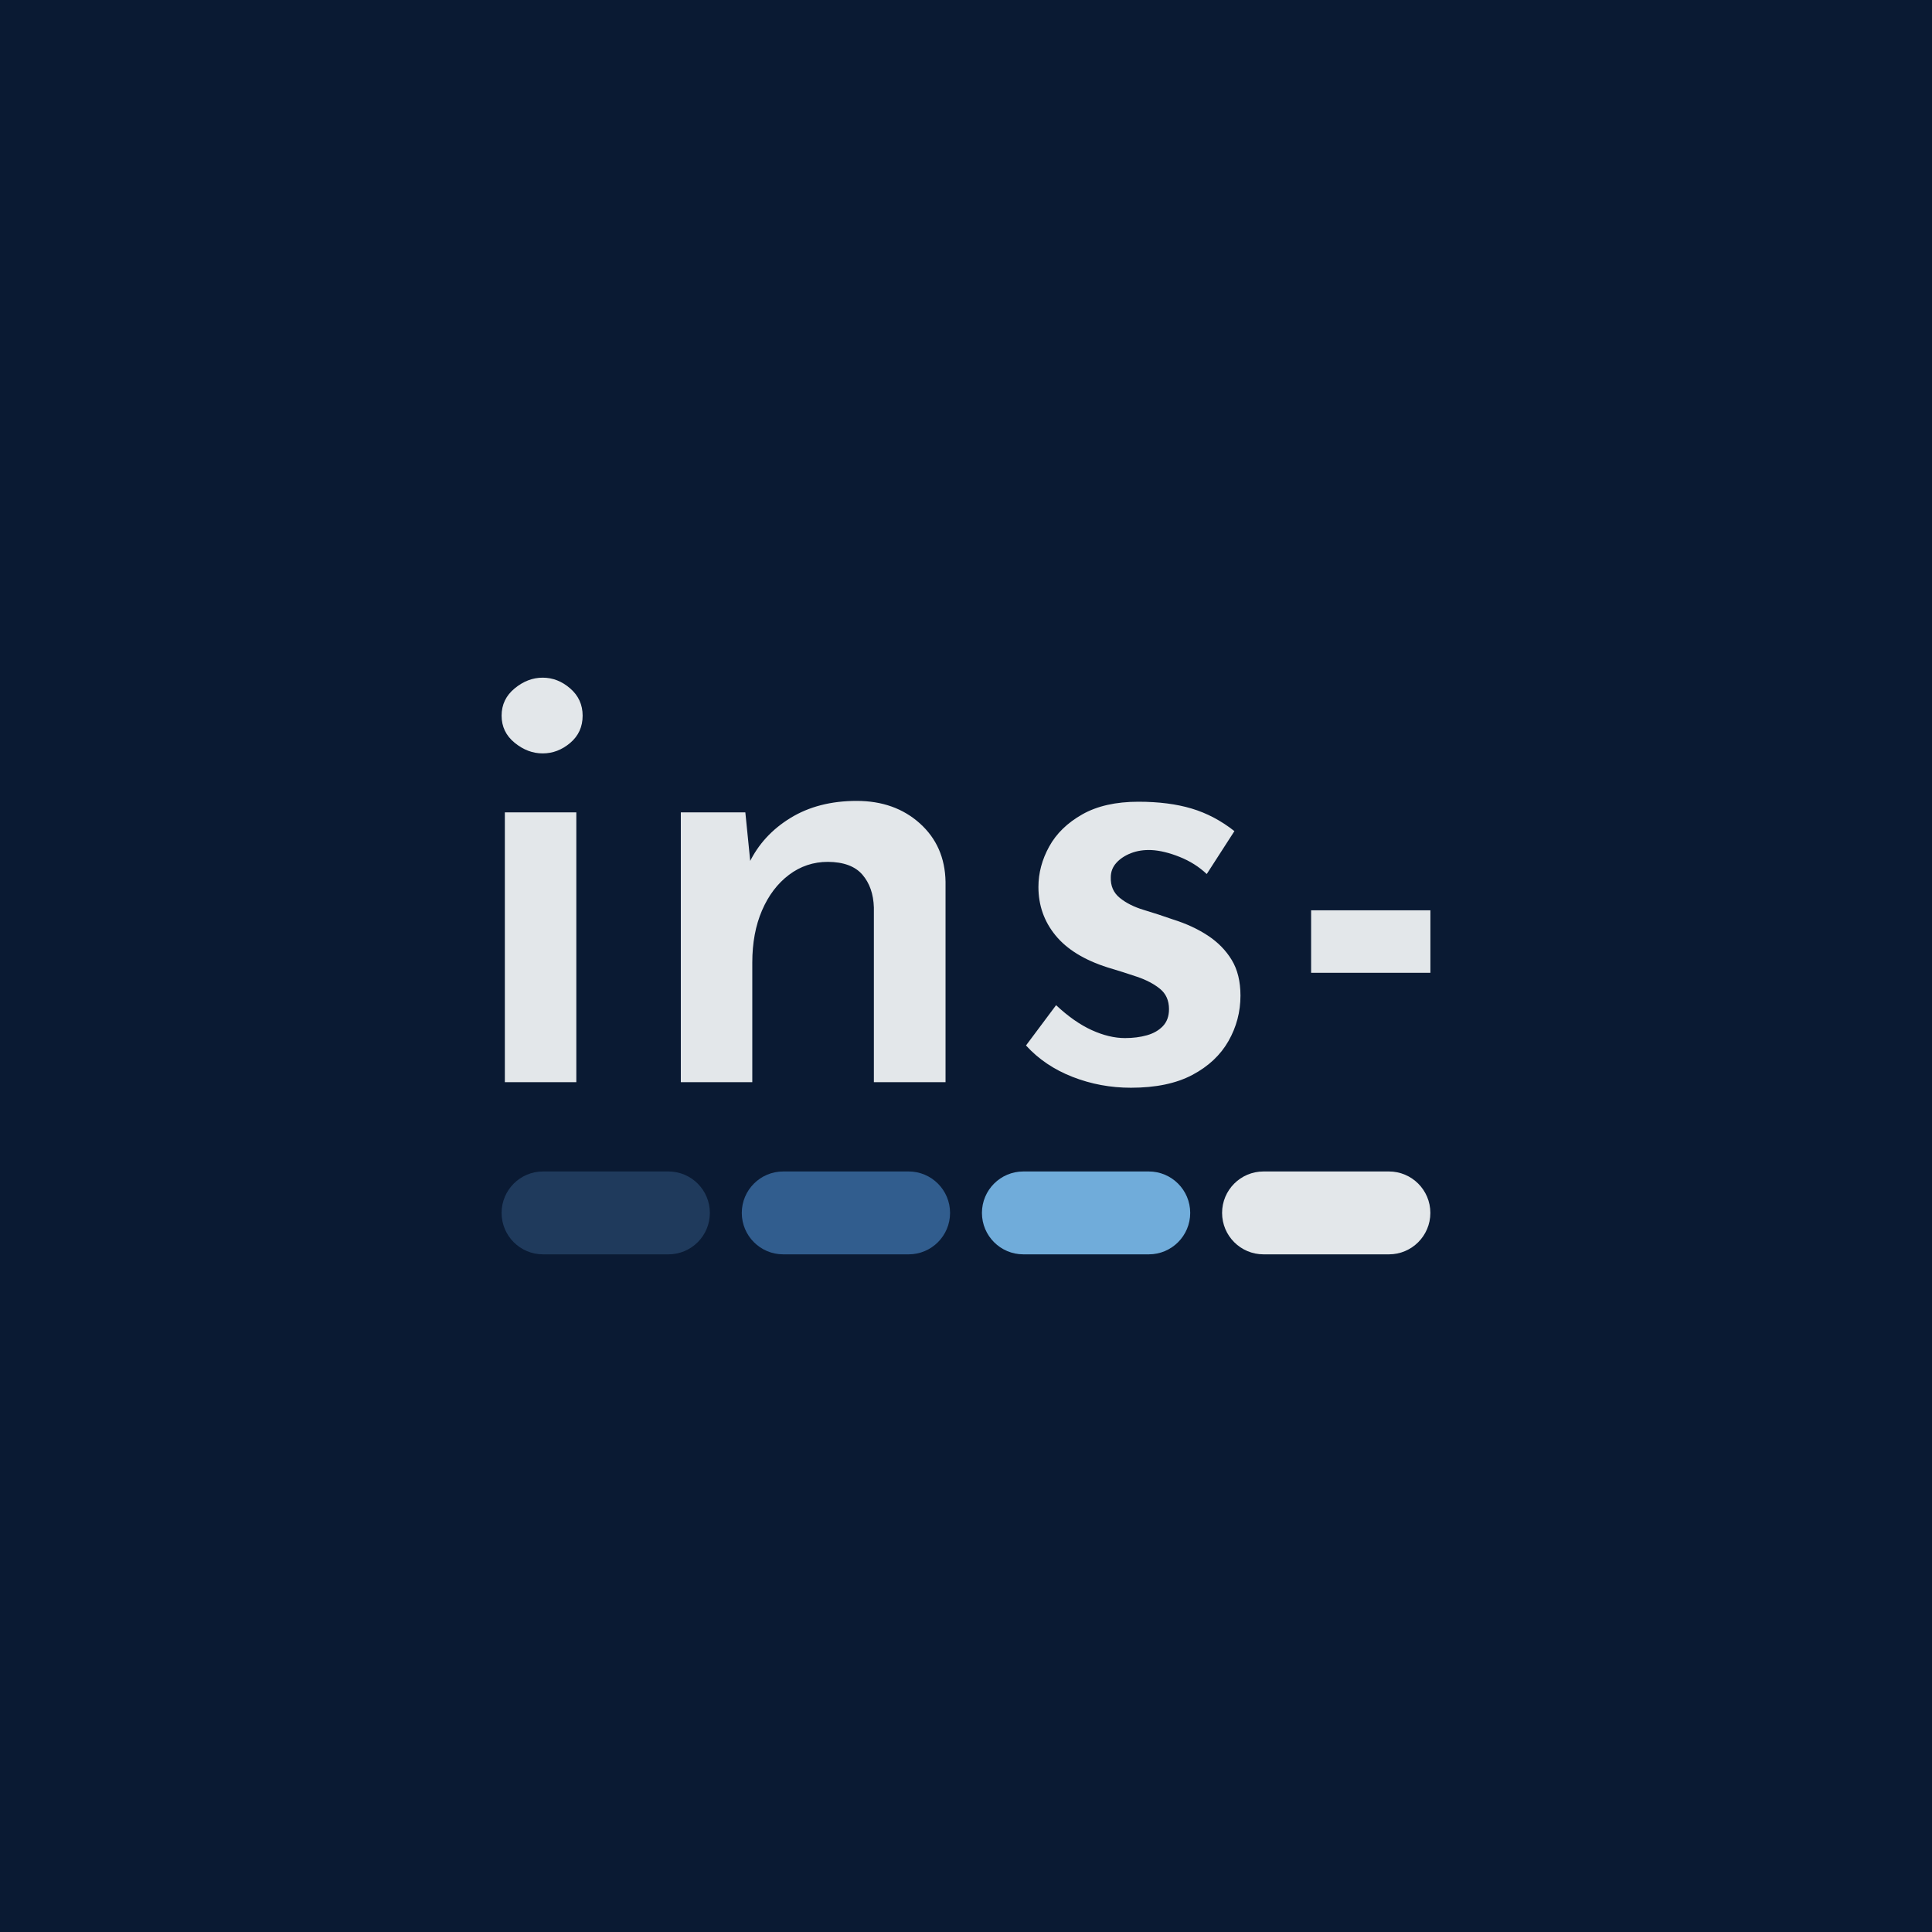
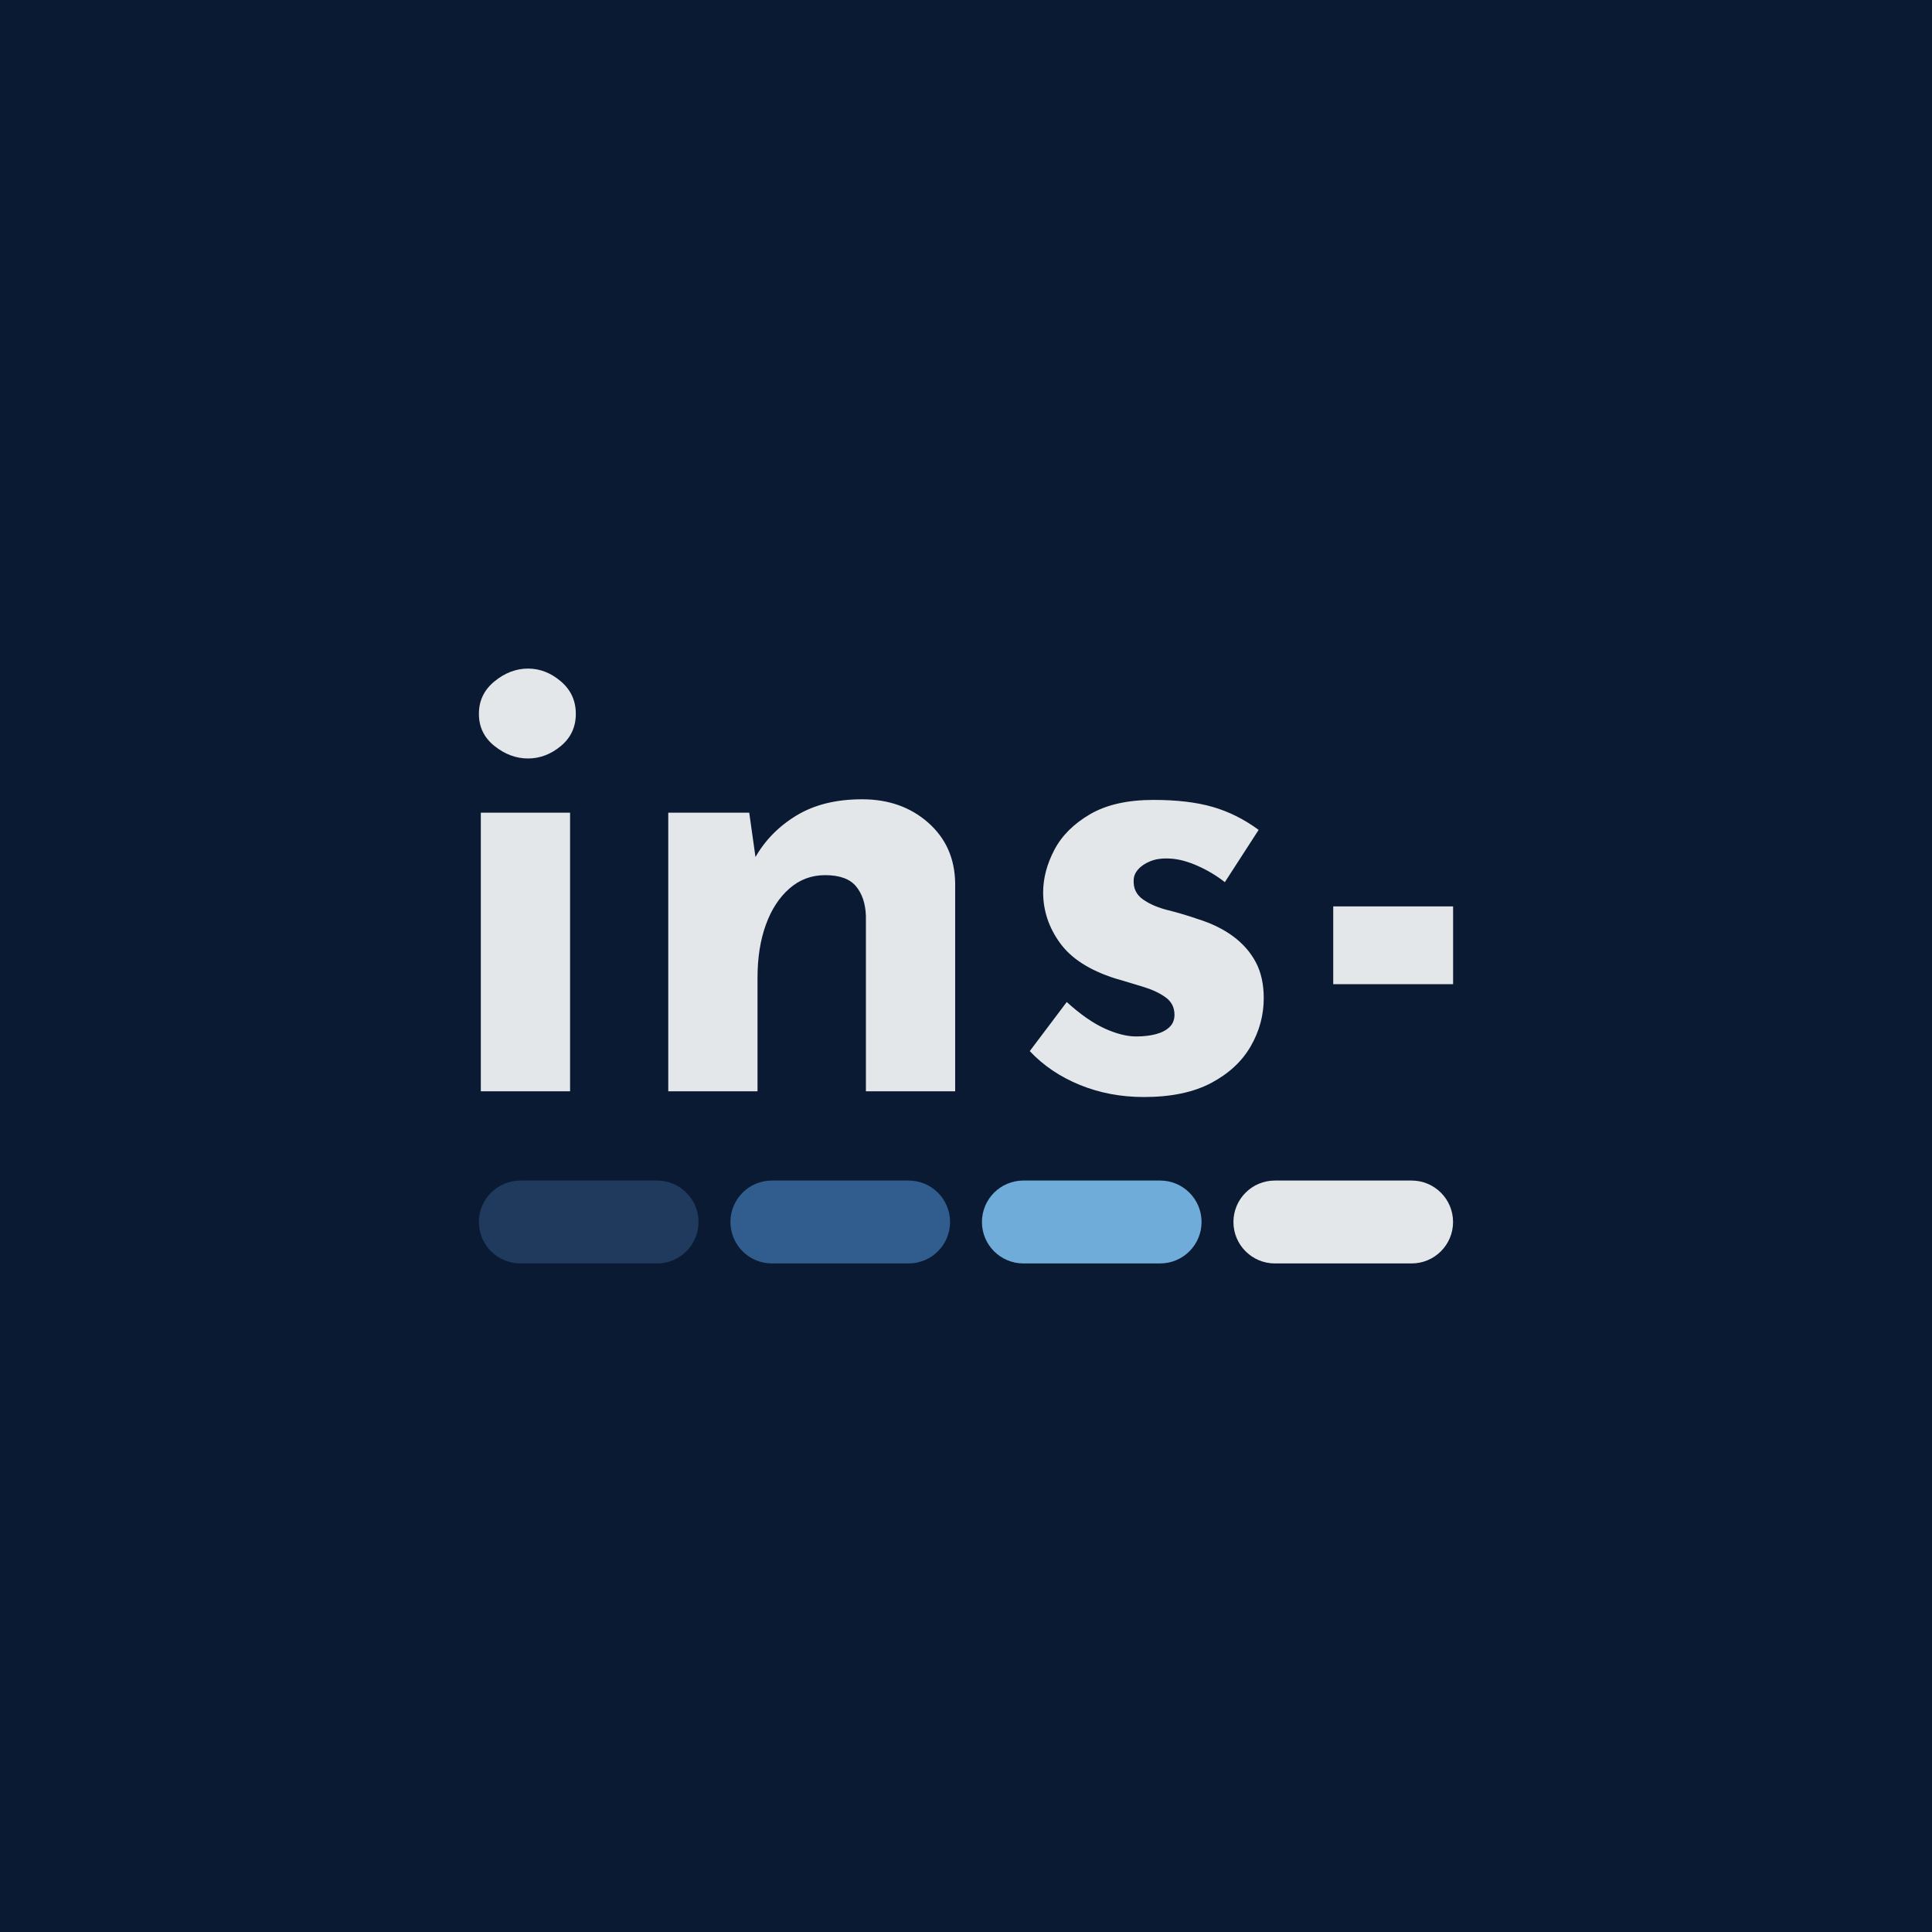
<svg xmlns="http://www.w3.org/2000/svg" width="400" height="400" viewBox="0 0 400 400" role="img" aria-label="insdash">
  <rect width="400" height="400" rx="0" fill="#0A1A33" />
-   <path d="M104.524 168.195H119.322V224.057H104.524ZM103.851 148.168Q103.851 144.751 106.551 142.527Q109.25 140.303 112.352 140.303Q115.49 140.303 118.059 142.537Q120.628 144.771 120.628 148.17Q120.628 151.629 118.059 153.807Q115.49 155.985 112.352 155.985Q109.25 155.985 106.551 153.784Q103.851 151.584 103.851 148.168Z M154.315 168.195 155.529 180.273 155.107 178.675Q157.905 172.867 163.667 169.343Q169.429 165.819 177.362 165.819Q185.269 165.819 190.45 170.478Q195.631 175.138 195.763 182.556V224.057H180.926V187.876Q180.794 183.691 178.543 181.084Q176.293 178.477 171.409 178.438Q166.908 178.438 163.344 181.131Q159.78 183.823 157.767 188.496Q155.754 193.169 155.754 199.294V224.057H140.956V168.195Z M234.148 225.205Q227.812 225.205 222.051 222.955Q216.289 220.704 212.421 216.454L218.652 208.111Q222.4 211.623 226.03 213.273Q229.66 214.923 232.921 214.923Q235.402 214.923 237.462 214.342Q239.521 213.761 240.775 212.434Q242.029 211.108 242.029 208.93Q242.029 206.25 240.168 204.732Q238.306 203.214 235.435 202.237Q232.564 201.261 229.317 200.297Q222.07 197.987 218.533 193.664Q214.995 189.341 214.995 183.625Q214.995 179.309 217.226 175.263Q219.457 171.217 224.083 168.604Q228.71 165.99 235.693 165.99Q242.002 165.99 246.721 167.403Q251.44 168.815 255.572 172.075L249.843 180.959Q247.454 178.702 244.233 177.415Q241.012 176.128 238.372 175.996Q236.036 175.903 234.148 176.643Q232.261 177.382 231.119 178.656Q229.977 179.929 229.977 181.632Q229.885 184.299 231.832 185.889Q233.779 187.48 236.808 188.391Q239.837 189.301 242.834 190.357Q246.939 191.638 250.074 193.704Q253.209 195.769 255.018 198.753Q256.826 201.736 256.826 206.131Q256.826 211.174 254.338 215.543Q251.85 219.912 246.847 222.559Q241.844 225.205 234.148 225.205Z M271.452 188.47H296.149V201.406H271.452Z" fill="#E3E7EA" />
-   <rect x="103.85" y="242.54" width="43.12" height="17.16" rx="8.58" fill="#1F3A5C" />
-   <rect x="153.58" y="242.54" width="43.12" height="17.16" rx="8.58" fill="#315D8E" />
-   <rect x="203.30" y="242.54" width="43.12" height="17.16" rx="8.58" fill="#70ACDA" />
-   <rect x="253.02" y="242.54" width="43.12" height="17.16" rx="8.58" fill="#E3E7EA" />
+   <path d="M99.548 168.254H118.028V225.938H99.548ZM99.152 147.794Q99.152 143.702 102.386 141.062Q105.62 138.422 109.316 138.422Q113.012 138.422 116.114 141.062Q119.216 143.702 119.216 147.794Q119.216 151.886 116.114 154.46Q113.012 157.034 109.316 157.034Q105.62 157.034 102.386 154.46Q99.152 151.886 99.152 147.794Z M155.12 168.254 156.572 178.55 156.308 177.626Q159.344 172.214 164.888 168.848Q170.432 165.482 178.484 165.482Q186.668 165.482 192.146 170.3Q197.624 175.118 197.756 182.774V225.938H179.276V189.638Q179.144 185.81 177.23 183.5Q175.316 181.19 170.828 181.19Q166.604 181.19 163.436 183.962Q160.268 186.734 158.552 191.486Q156.836 196.238 156.836 202.442V225.938H138.356V168.254Z M236.828 227.126Q229.7 227.126 223.562 224.618Q217.424 222.11 213.2 217.622L220.856 207.458Q225.08 211.286 228.71 212.936Q232.34 214.586 235.244 214.586Q237.488 214.586 239.27 214.124Q241.052 213.662 242.108 212.672Q243.164 211.682 243.164 210.098Q243.164 207.854 241.382 206.534Q239.6 205.214 236.828 204.356Q234.056 203.498 230.888 202.574Q222.968 200.066 219.47 195.248Q215.972 190.43 215.972 184.754Q215.972 180.398 218.282 175.976Q220.592 171.554 225.674 168.584Q230.756 165.614 238.808 165.614Q246.068 165.614 251.084 167.066Q256.1 168.518 260.588 171.818L253.592 182.642Q251.084 180.662 247.982 179.276Q244.88 177.89 242.24 177.758Q239.864 177.626 238.214 178.286Q236.564 178.946 235.64 180.002Q234.716 181.058 234.716 182.246Q234.584 184.754 236.63 186.206Q238.676 187.658 241.844 188.45Q245.012 189.242 248.048 190.298Q252.272 191.618 255.308 193.862Q258.344 196.106 259.994 199.208Q261.644 202.31 261.644 206.666Q261.644 211.946 258.938 216.632Q256.232 221.318 250.754 224.222Q245.276 227.126 236.828 227.126Z M276.032 187.658H300.848V203.762H276.032Z" fill="#E3E7EA" />
+   <rect x="99.15" y="244.42" width="45.47" height="17.16" rx="8.58" fill="#1F3A5C" />
+   <rect x="151.23" y="244.42" width="45.47" height="17.16" rx="8.58" fill="#315D8E" />
+   <rect x="203.30" y="244.42" width="45.47" height="17.16" rx="8.58" fill="#70ACDA" />
+   <rect x="255.37" y="244.42" width="45.47" height="17.16" rx="8.58" fill="#E3E7EA" />
</svg>
